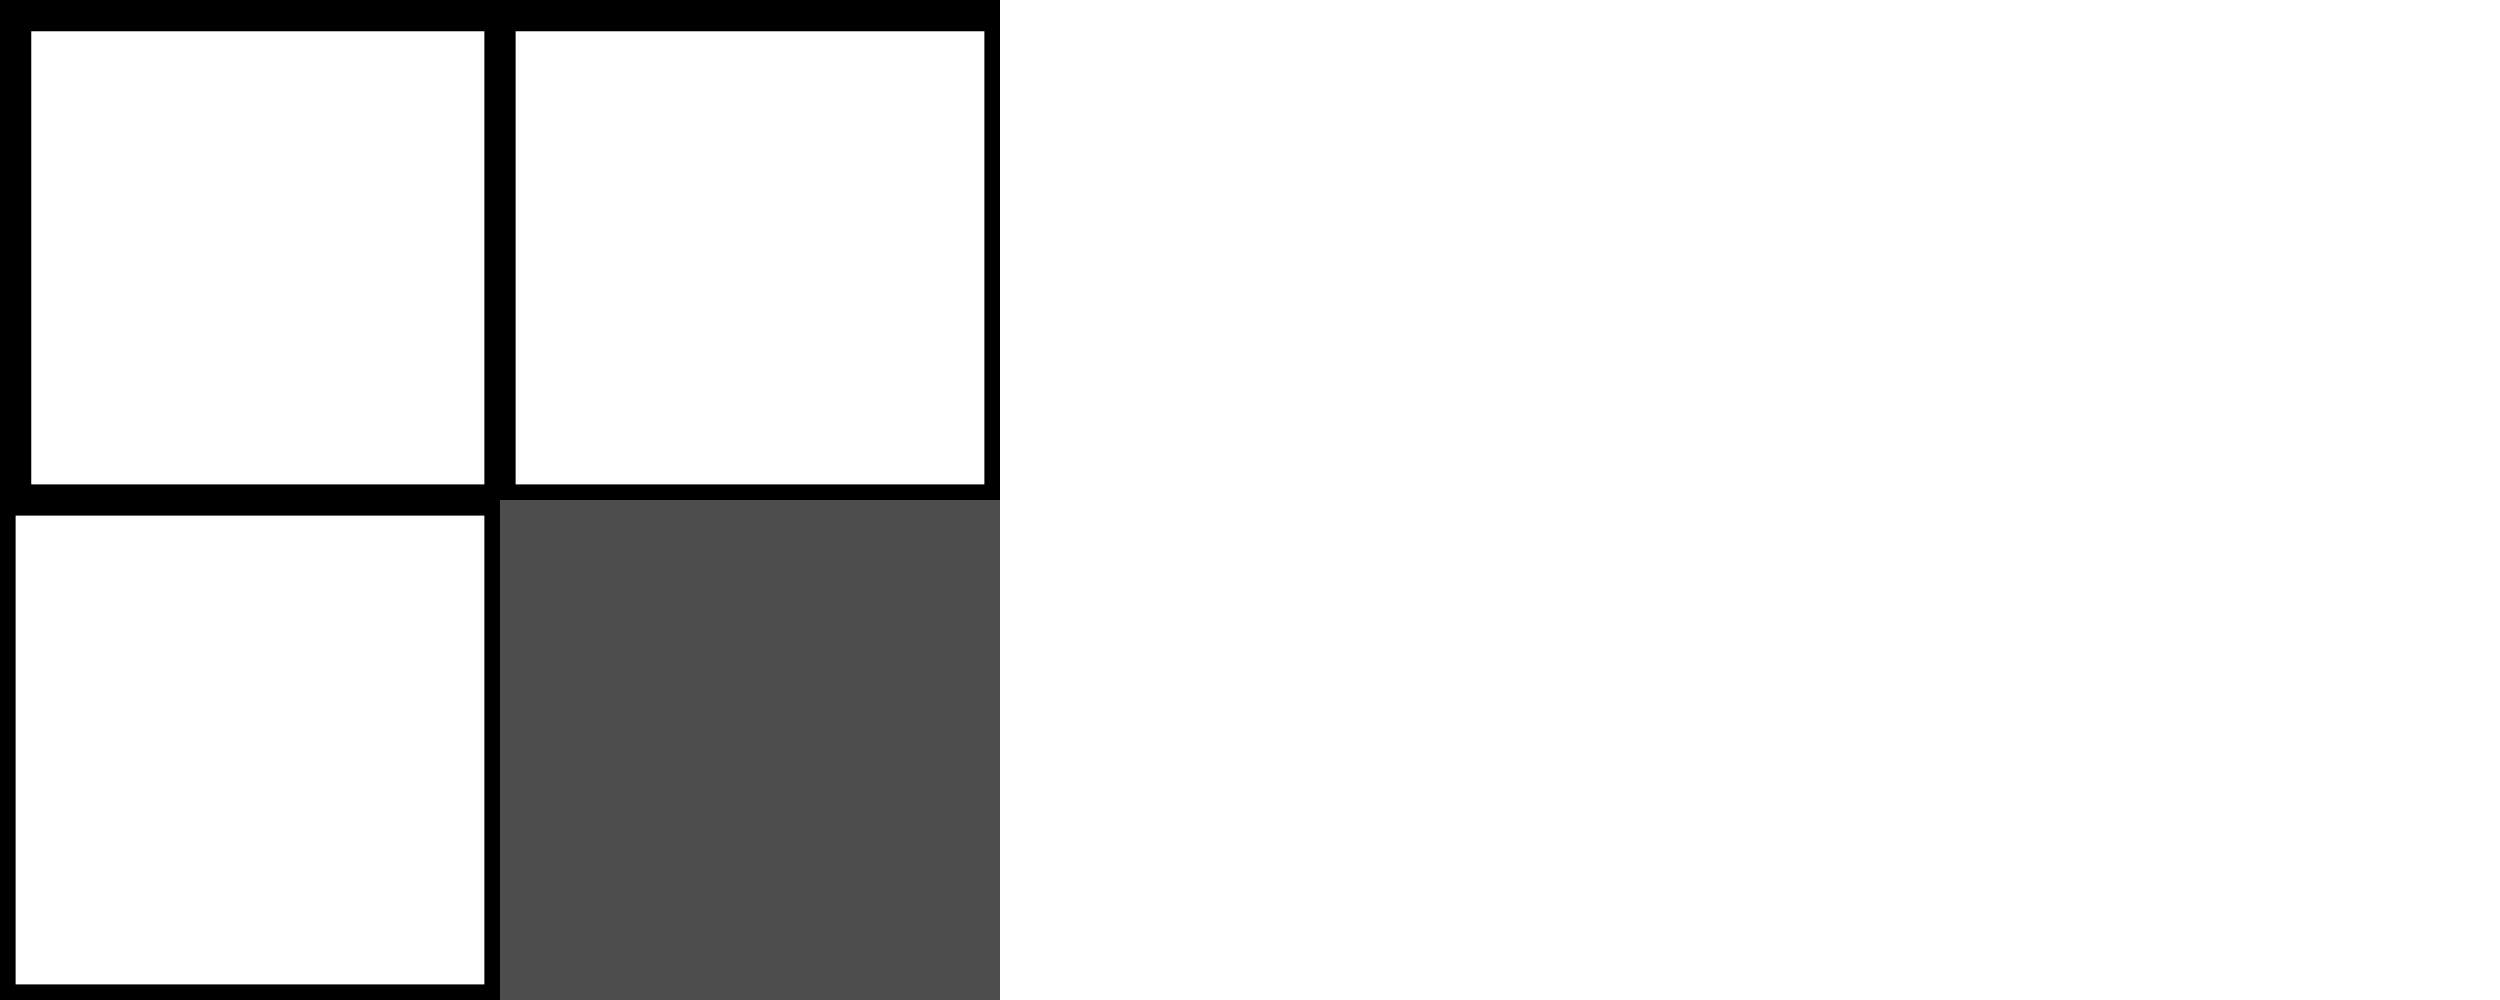
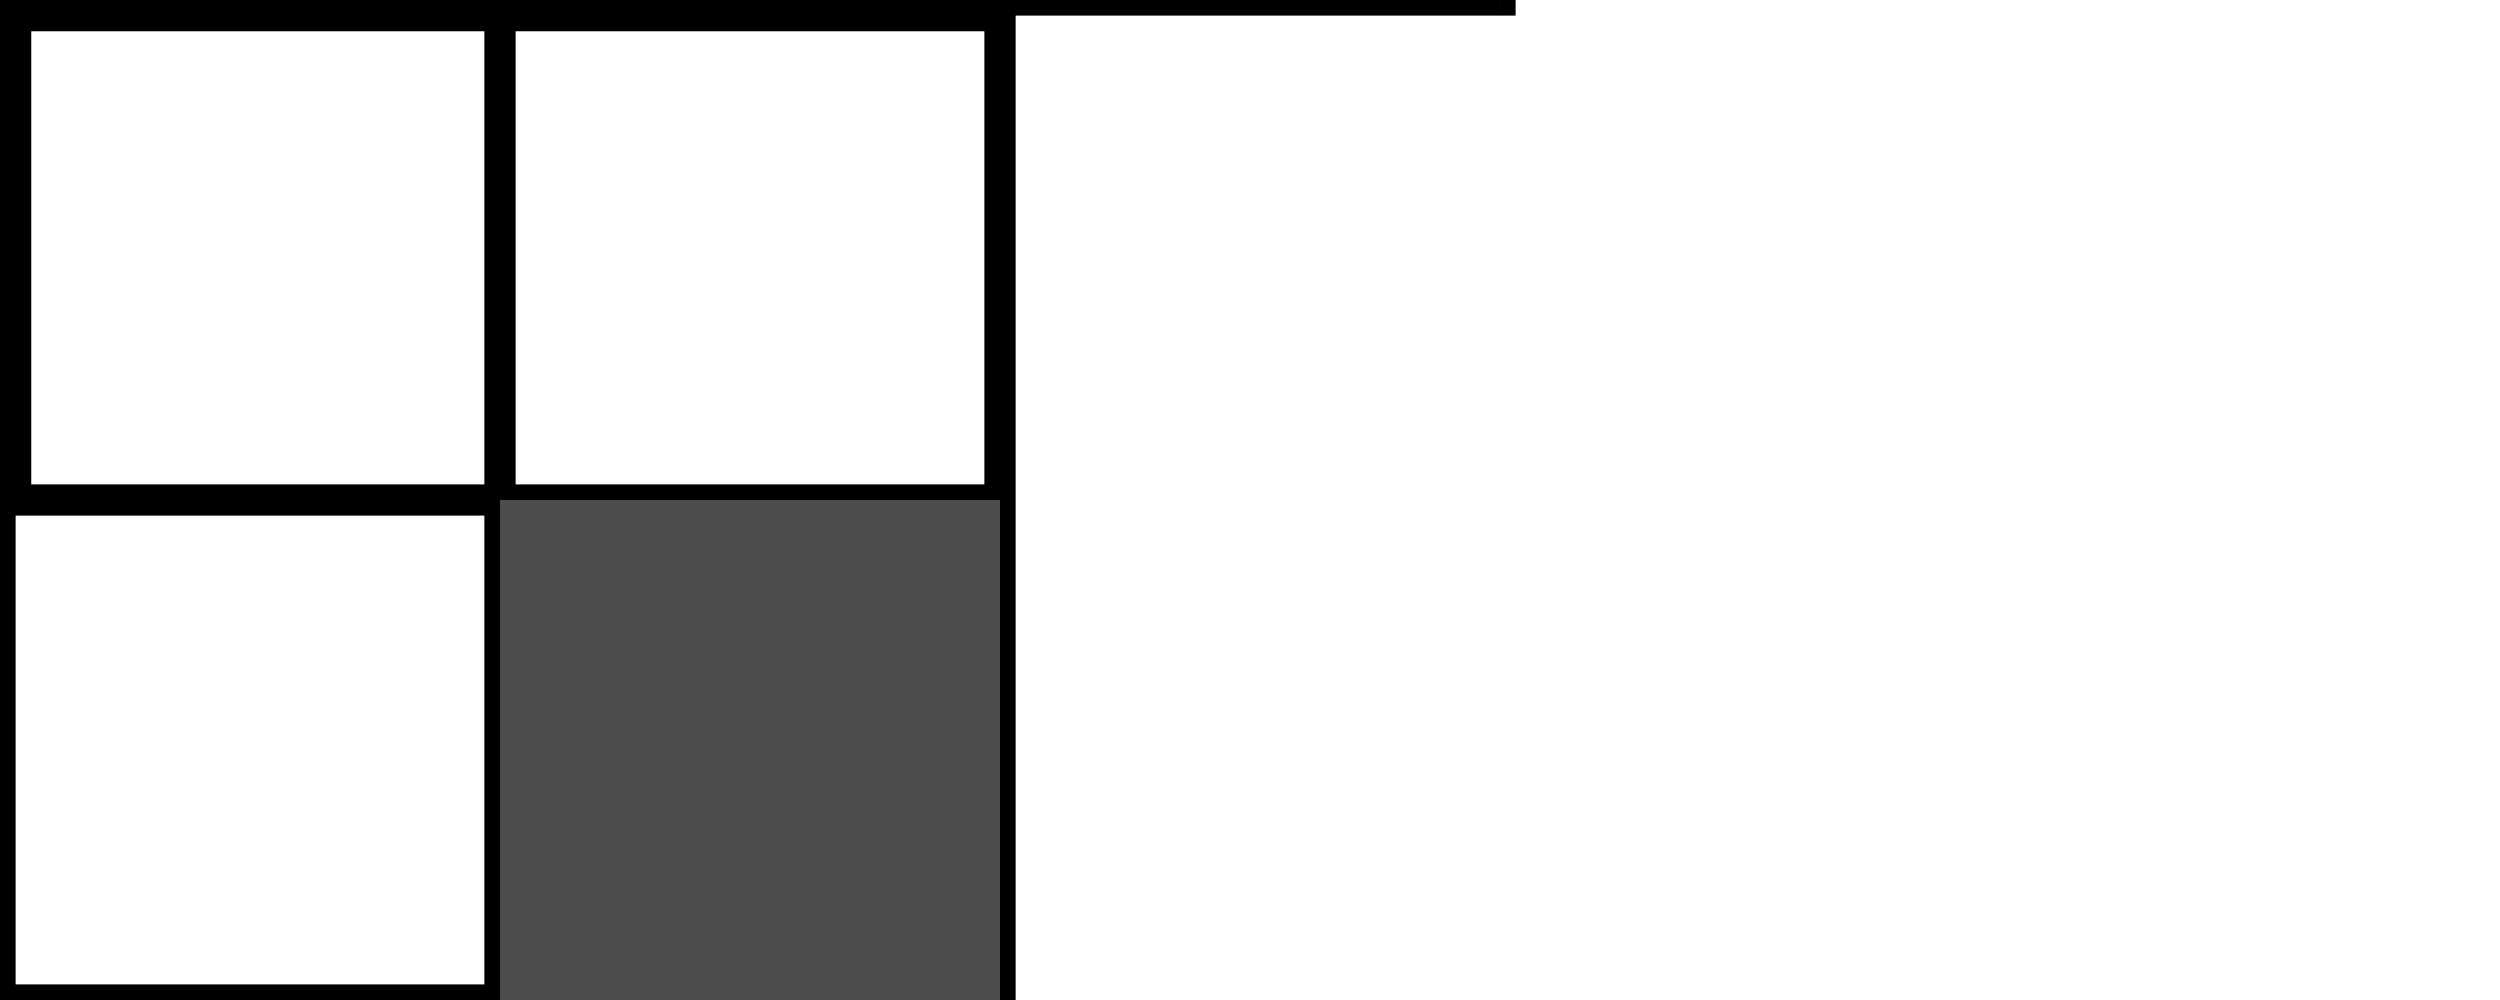
<svg xmlns="http://www.w3.org/2000/svg" width="640" height="256" viewBox="0 0 169.333 67.733" version="1.1" id="svg1">
  <defs id="defs1" />
  <g id="layer1">
    <path id="rect1" style="fill:#000000;stroke-width:0;paint-order:fill markers stroke" d="M 0.007 0 C 0.003 0 7.1953997e-19 0.003 0 0.007 L 0 33.859 C 0 33.863 0.003 33.867 0.007 33.867 L 33.859 33.867 C 33.863 33.867 33.867 33.863 33.867 33.859 L 33.867 0.007 C 33.867 0.003 33.863 7.1953997e-19 33.859 0 L 0.007 0 z M 2.124 2.117 L 32.801 2.117 C 32.805 2.117 32.808 2.12 32.808 2.124 L 32.808 32.801 C 32.808 32.805 32.805 32.808 32.801 32.808 L 2.124 32.808 C 2.12 32.808 2.117 32.805 2.117 32.801 L 2.117 2.124 C 2.117 2.12 2.12 2.117 2.124 2.117 z " />
+     <path id="rect1-8" style="fill:#000000;stroke-width:0;paint-order:fill markers stroke" d="M 67.741 0 C 67.737 0 67.733 0.003 67.733 0.007 L 67.733 33.859 C 67.733 33.863 67.737 33.867 67.741 33.867 L 68.792 33.867 L 68.792 1.067 C 68.792 1.062 68.795 1.058 68.8 1.058 L 101.599 1.058 L 101.599 0.007 C 101.6 0.003 101.597 -2.4478851e-18 101.593 0 L 67.741 0 z " />
    <path id="rect1-1" style="fill:#000000;stroke-width:0;paint-order:fill markers stroke" d="M 33.874 0 C 33.87 0 33.867 0.003 33.867 0.007 L 33.867 33.859 C 33.867 33.863 33.87 33.867 33.874 33.867 L 67.726 33.867 C 67.73 33.867 67.733 33.863 67.733 33.859 L 67.733 0.007 C 67.733 0.003 67.73 7.1953997e-19 67.726 0 L 33.874 0 z M 34.933 2.117 L 66.667 2.117 C 66.672 2.117 66.675 2.12 66.675 2.124 L 66.675 32.801 C 66.675 32.805 66.672 32.808 66.667 32.808 L 34.933 32.808 C 34.928 32.808 34.925 32.805 34.925 32.801 L 34.925 2.124 C 34.925 2.12 34.928 2.117 34.933 2.117 z " />
    <path id="rect1-5" style="fill:#000000;stroke-width:0;paint-order:fill markers stroke" d="M 0.007 33.867 C 0.003 33.867 7.1953997e-19 33.87 0 33.874 L 0 67.726 C 0 67.73 0.003 67.733 0.007 67.733 L 33.859 67.733 C 33.863 67.733 33.867 67.73 33.867 67.726 L 33.867 33.874 C 33.867 33.87 33.863 33.867 33.859 33.867 L 0.007 33.867 z M 1.066 34.925 L 32.801 34.925 C 32.805 34.925 32.808 34.928 32.808 34.933 L 32.808 66.667 C 32.808 66.672 32.805 66.675 32.801 66.675 L 1.066 66.675 C 1.062 66.675 1.058 66.672 1.058 66.667 L 1.058 34.933 C 1.058 34.928 1.062 34.925 1.066 34.925 z " />
+     <path id="rect1-5-4" style="fill:#000000;stroke-width:0;paint-order:fill markers stroke" d="M 101.607 0 C 101.603 0 101.6 0.003 101.6 0.007 L 101.6 1.067 C 101.6 1.062 101.604 1.058 101.608 1.058 L 102.658 1.058 L 102.658 0.008 C 102.658 0.004 102.662 6.1197127e-19 102.667 0 L 101.607 0 z " />
+     <path id="rect1-5-7" style="fill:#000000;stroke-width:0;paint-order:fill markers stroke" d="M 67.741 33.867 C 67.737 33.867 67.733 33.87 67.733 33.874 L 67.733 67.726 C 67.733 67.73 67.737 67.733 67.741 67.733 L 68.8 67.733 C 68.795 67.733 68.792 67.73 68.792 67.725 L 68.792 66.667 L 68.792 34.933 L 68.792 33.875 C 68.792 33.87 68.795 33.867 68.8 33.867 L 67.741 33.867 z " />
    <rect style="fill:#4d4d4d;stroke-width:0;paint-order:fill markers stroke" id="rect2" width="33.867" height="33.867" x="33.867" y="33.867" rx="0.008" />
  </g>
</svg>
